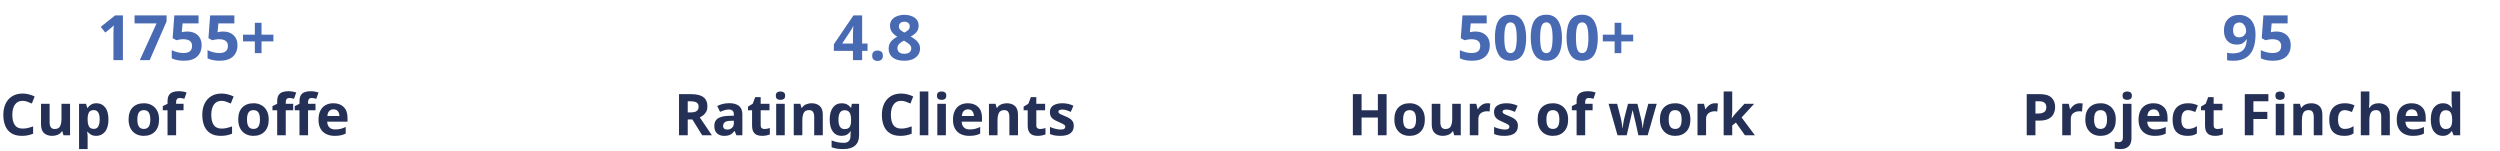
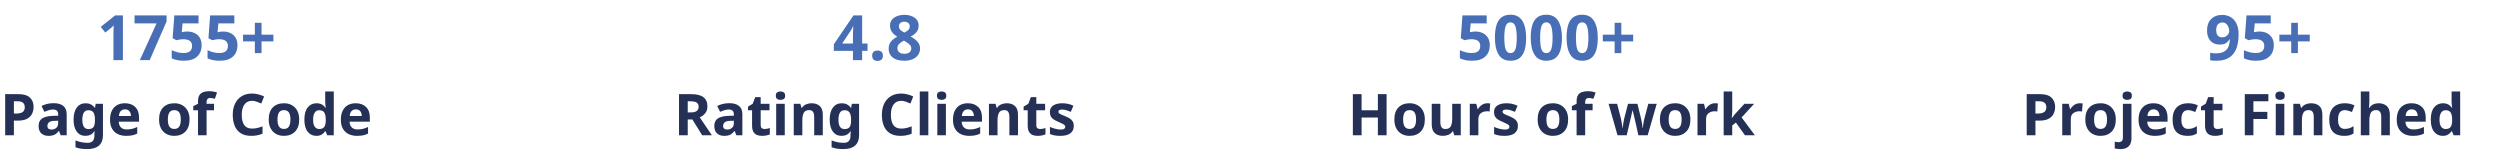
<svg xmlns="http://www.w3.org/2000/svg" width="998" height="60" viewBox="0 0 998 60">
-   <g id="Home" transform="translate(-2263 -6939)">
+   <g id="HomeDM" transform="translate(-2263 -6939)">
    <g id="Group_11594" data-name="Group 11594" transform="translate(-242 -73)">
-       <text id="Cup_of_Coffe" data-name="Cup of Coffe" transform="translate(2505 7066)" fill="#243056" font-size="23" font-family="Montserrat" font-weight="700">
-         <tspan x="0" y="0">Cup of Coffe</tspan>
+       <text id="Page_of_Code" data-name="Page of Code" transform="translate(2505 7066)" fill="#243056" font-size="23" font-family="Montserrat" font-weight="700">
+         <tspan x="0" y="0">Page of Code</tspan>
      </text>
-       <text id="_1755_" data-name="1755+" transform="translate(2580 7036)" fill="#486ab3" font-size="25" font-family="Montserrat" font-weight="800">
+       <text id="_1755_" data-name="1755+" transform="translate(2580 7036)" fill="#486fb6" font-size="25" font-family="Montserrat" font-weight="800">
        <tspan x="-36.263" y="0">1755+</tspan>
      </text>
    </g>
    <g id="Group_11595" data-name="Group 11595" transform="translate(27 -73)">
      <text id="Rating_Clients" data-name="Rating Clients" transform="translate(2505 7066)" fill="#243056" font-size="23" font-family="Montserrat" font-weight="700">
        <tspan x="0" y="0">Rating Clients</tspan>
      </text>
-       <text id="_4.8" data-name="4.8" transform="translate(2590 7036)" fill="#486ab3" font-size="25" font-family="Montserrat" font-weight="800">
+       <text id="_4.8" data-name="4.8" transform="translate(2590 7036)" fill="#486fb6" font-size="25" font-family="Montserrat" font-weight="800">
        <tspan x="-21.55" y="0">4.8</tspan>
      </text>
    </g>
    <g id="Group_11596" data-name="Group 11596" transform="translate(296 -73)">
      <text id="Hours_of_work" data-name="Hours of work" transform="translate(2505 7066)" fill="#243056" font-size="23" font-family="Montserrat" font-weight="700">
        <tspan x="0" y="0">Hours of work</tspan>
      </text>
-       <text id="_5000_" data-name="5000+" transform="translate(2590 7036)" fill="#486ab3" font-size="25" font-family="Montserrat" font-weight="800">
+       <text id="_5000_" data-name="5000+" transform="translate(2590 7036)" fill="#486fb6" font-size="25" font-family="Montserrat" font-weight="800">
        <tspan x="-41.438" y="0">5000+</tspan>
      </text>
    </g>
    <g id="Group_11597" data-name="Group 11597" transform="translate(565 -73)">
      <text id="Project_Finched" data-name="Project Finched" transform="translate(2505 7066)" fill="#243056" font-size="23" font-family="Montserrat" font-weight="700">
        <tspan x="0" y="0">Project Finched</tspan>
      </text>
-       <text id="_95" data-name="95" transform="translate(2601 7036)" fill="#486ab3" font-size="25" font-family="Montserrat" font-weight="800">
-         <tspan x="-16" y="0">95</tspan>
+       <text id="_95_" data-name="95+" transform="translate(2602 7036)" fill="#486fb6" font-size="25" font-family="Montserrat" font-weight="800">
+         <tspan x="-23.75" y="0">95+</tspan>
      </text>
    </g>
  </g>
</svg>
